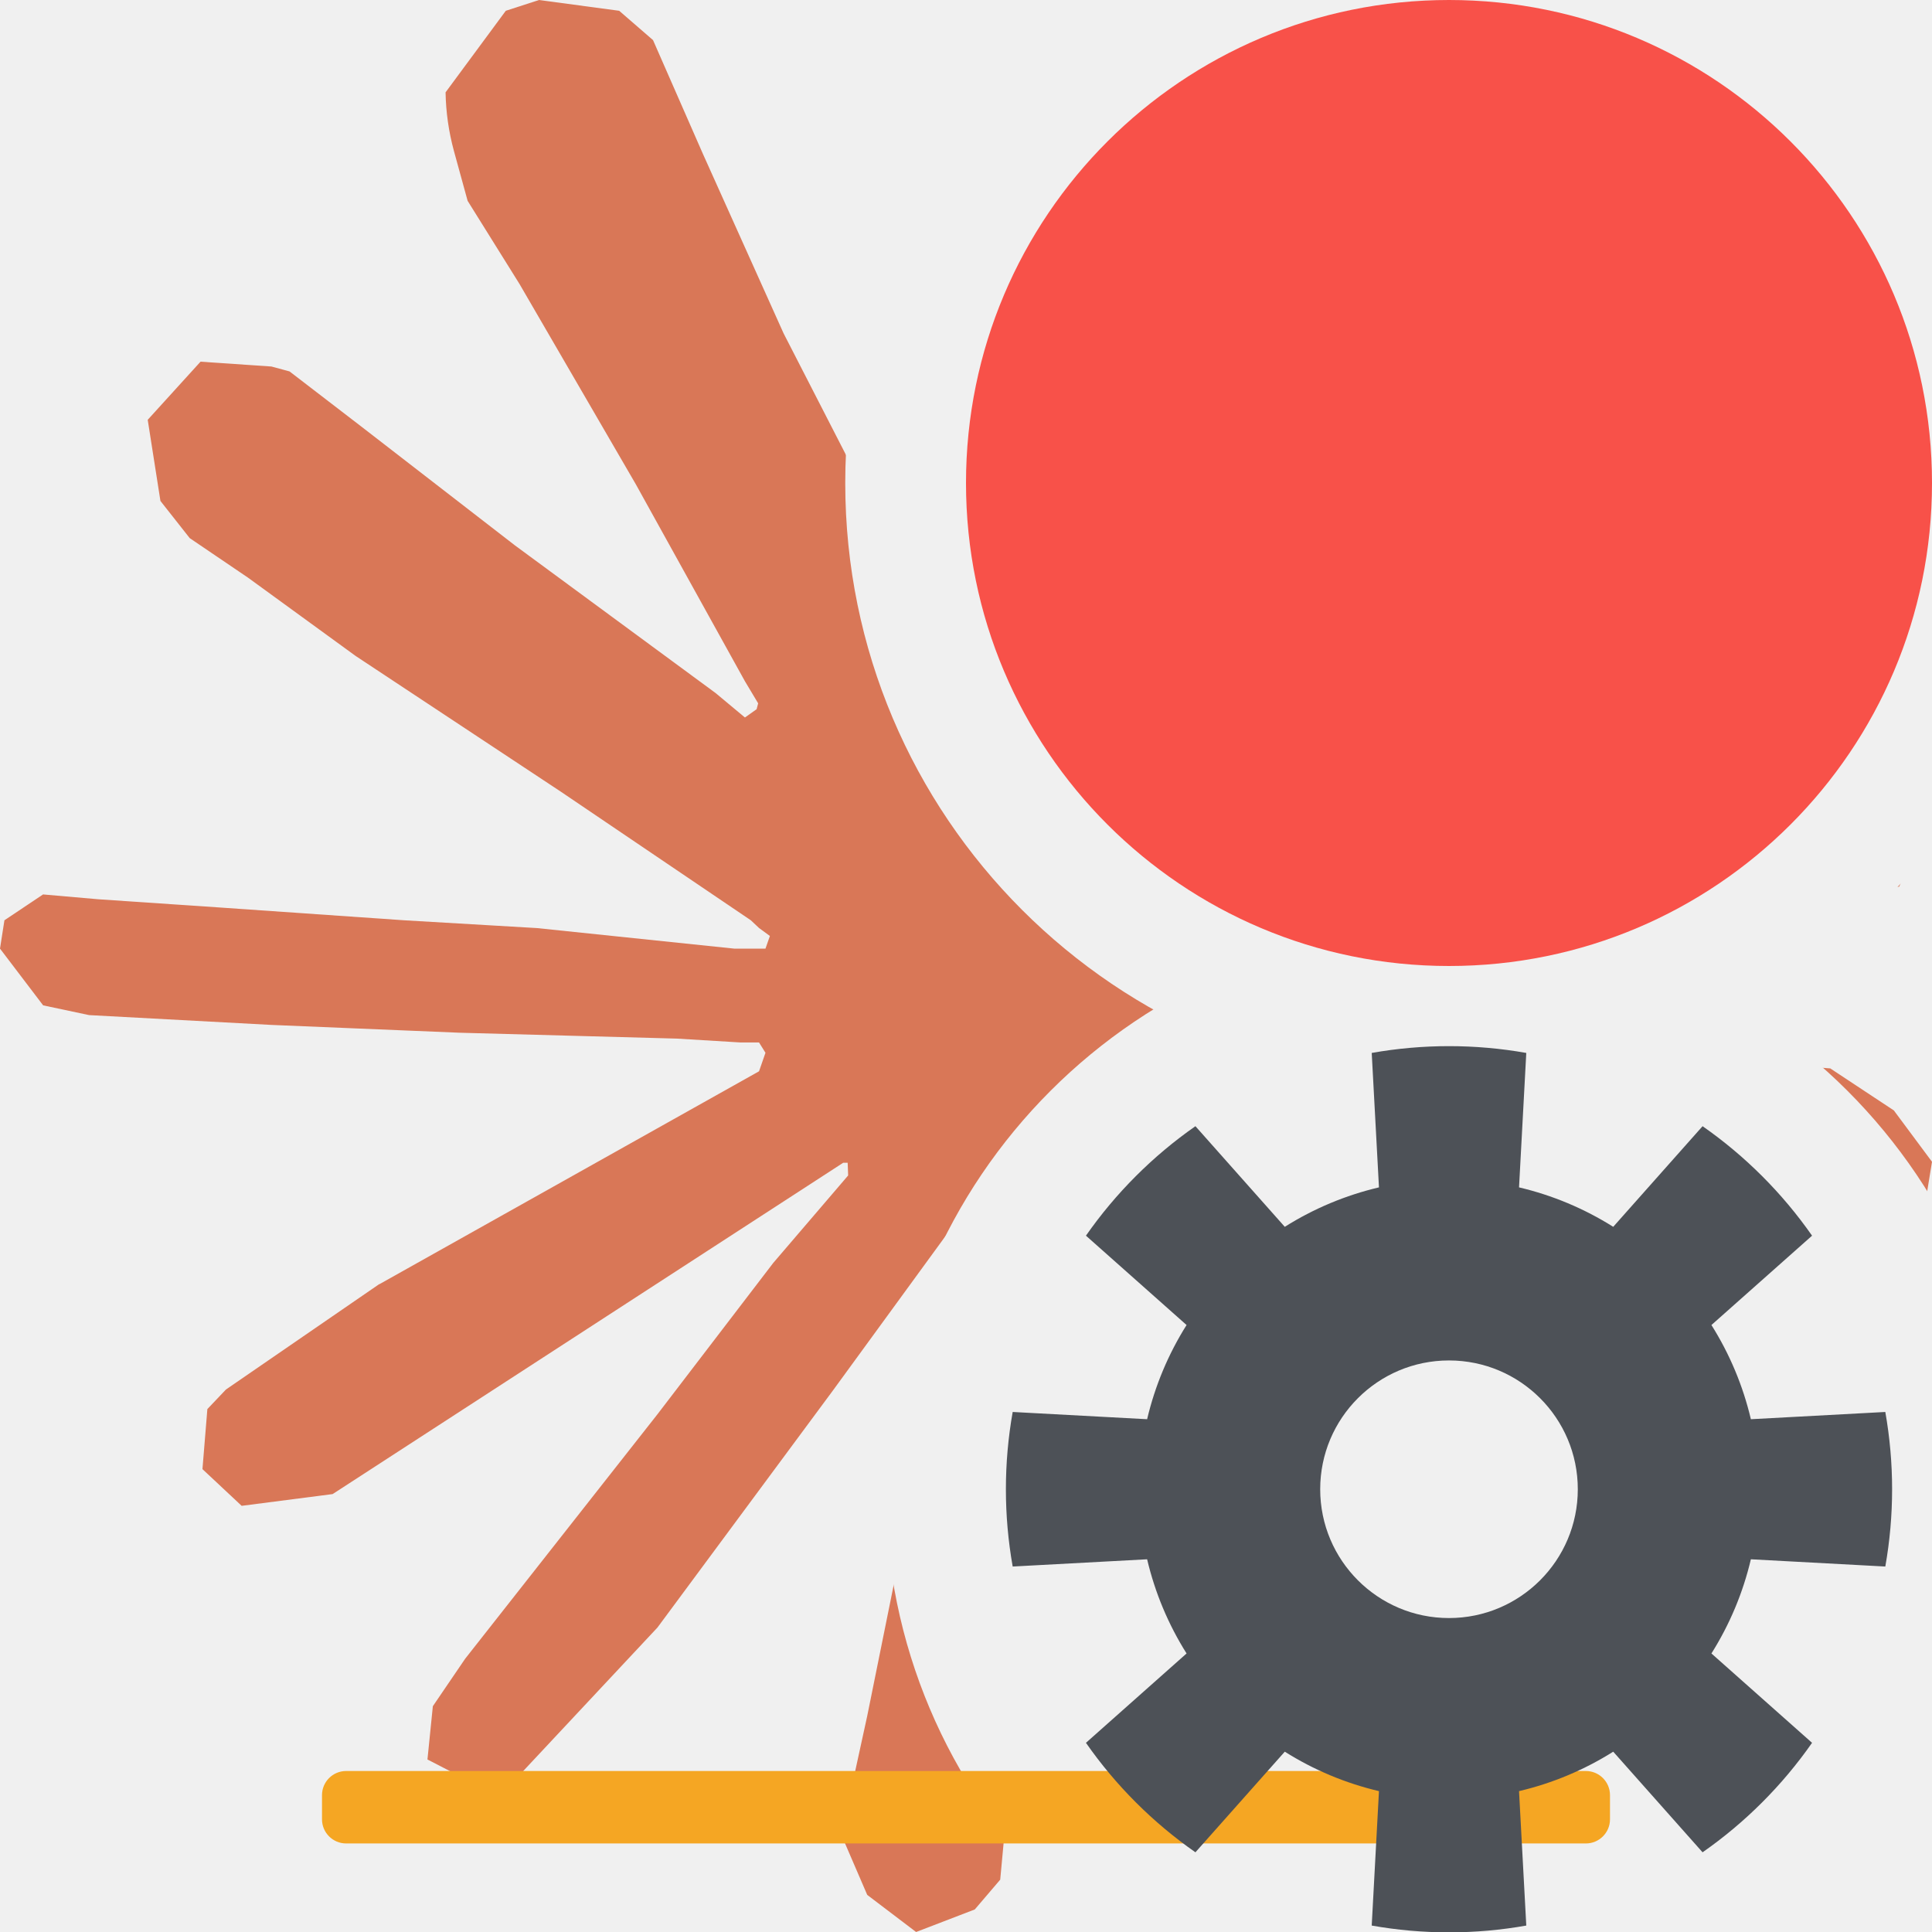
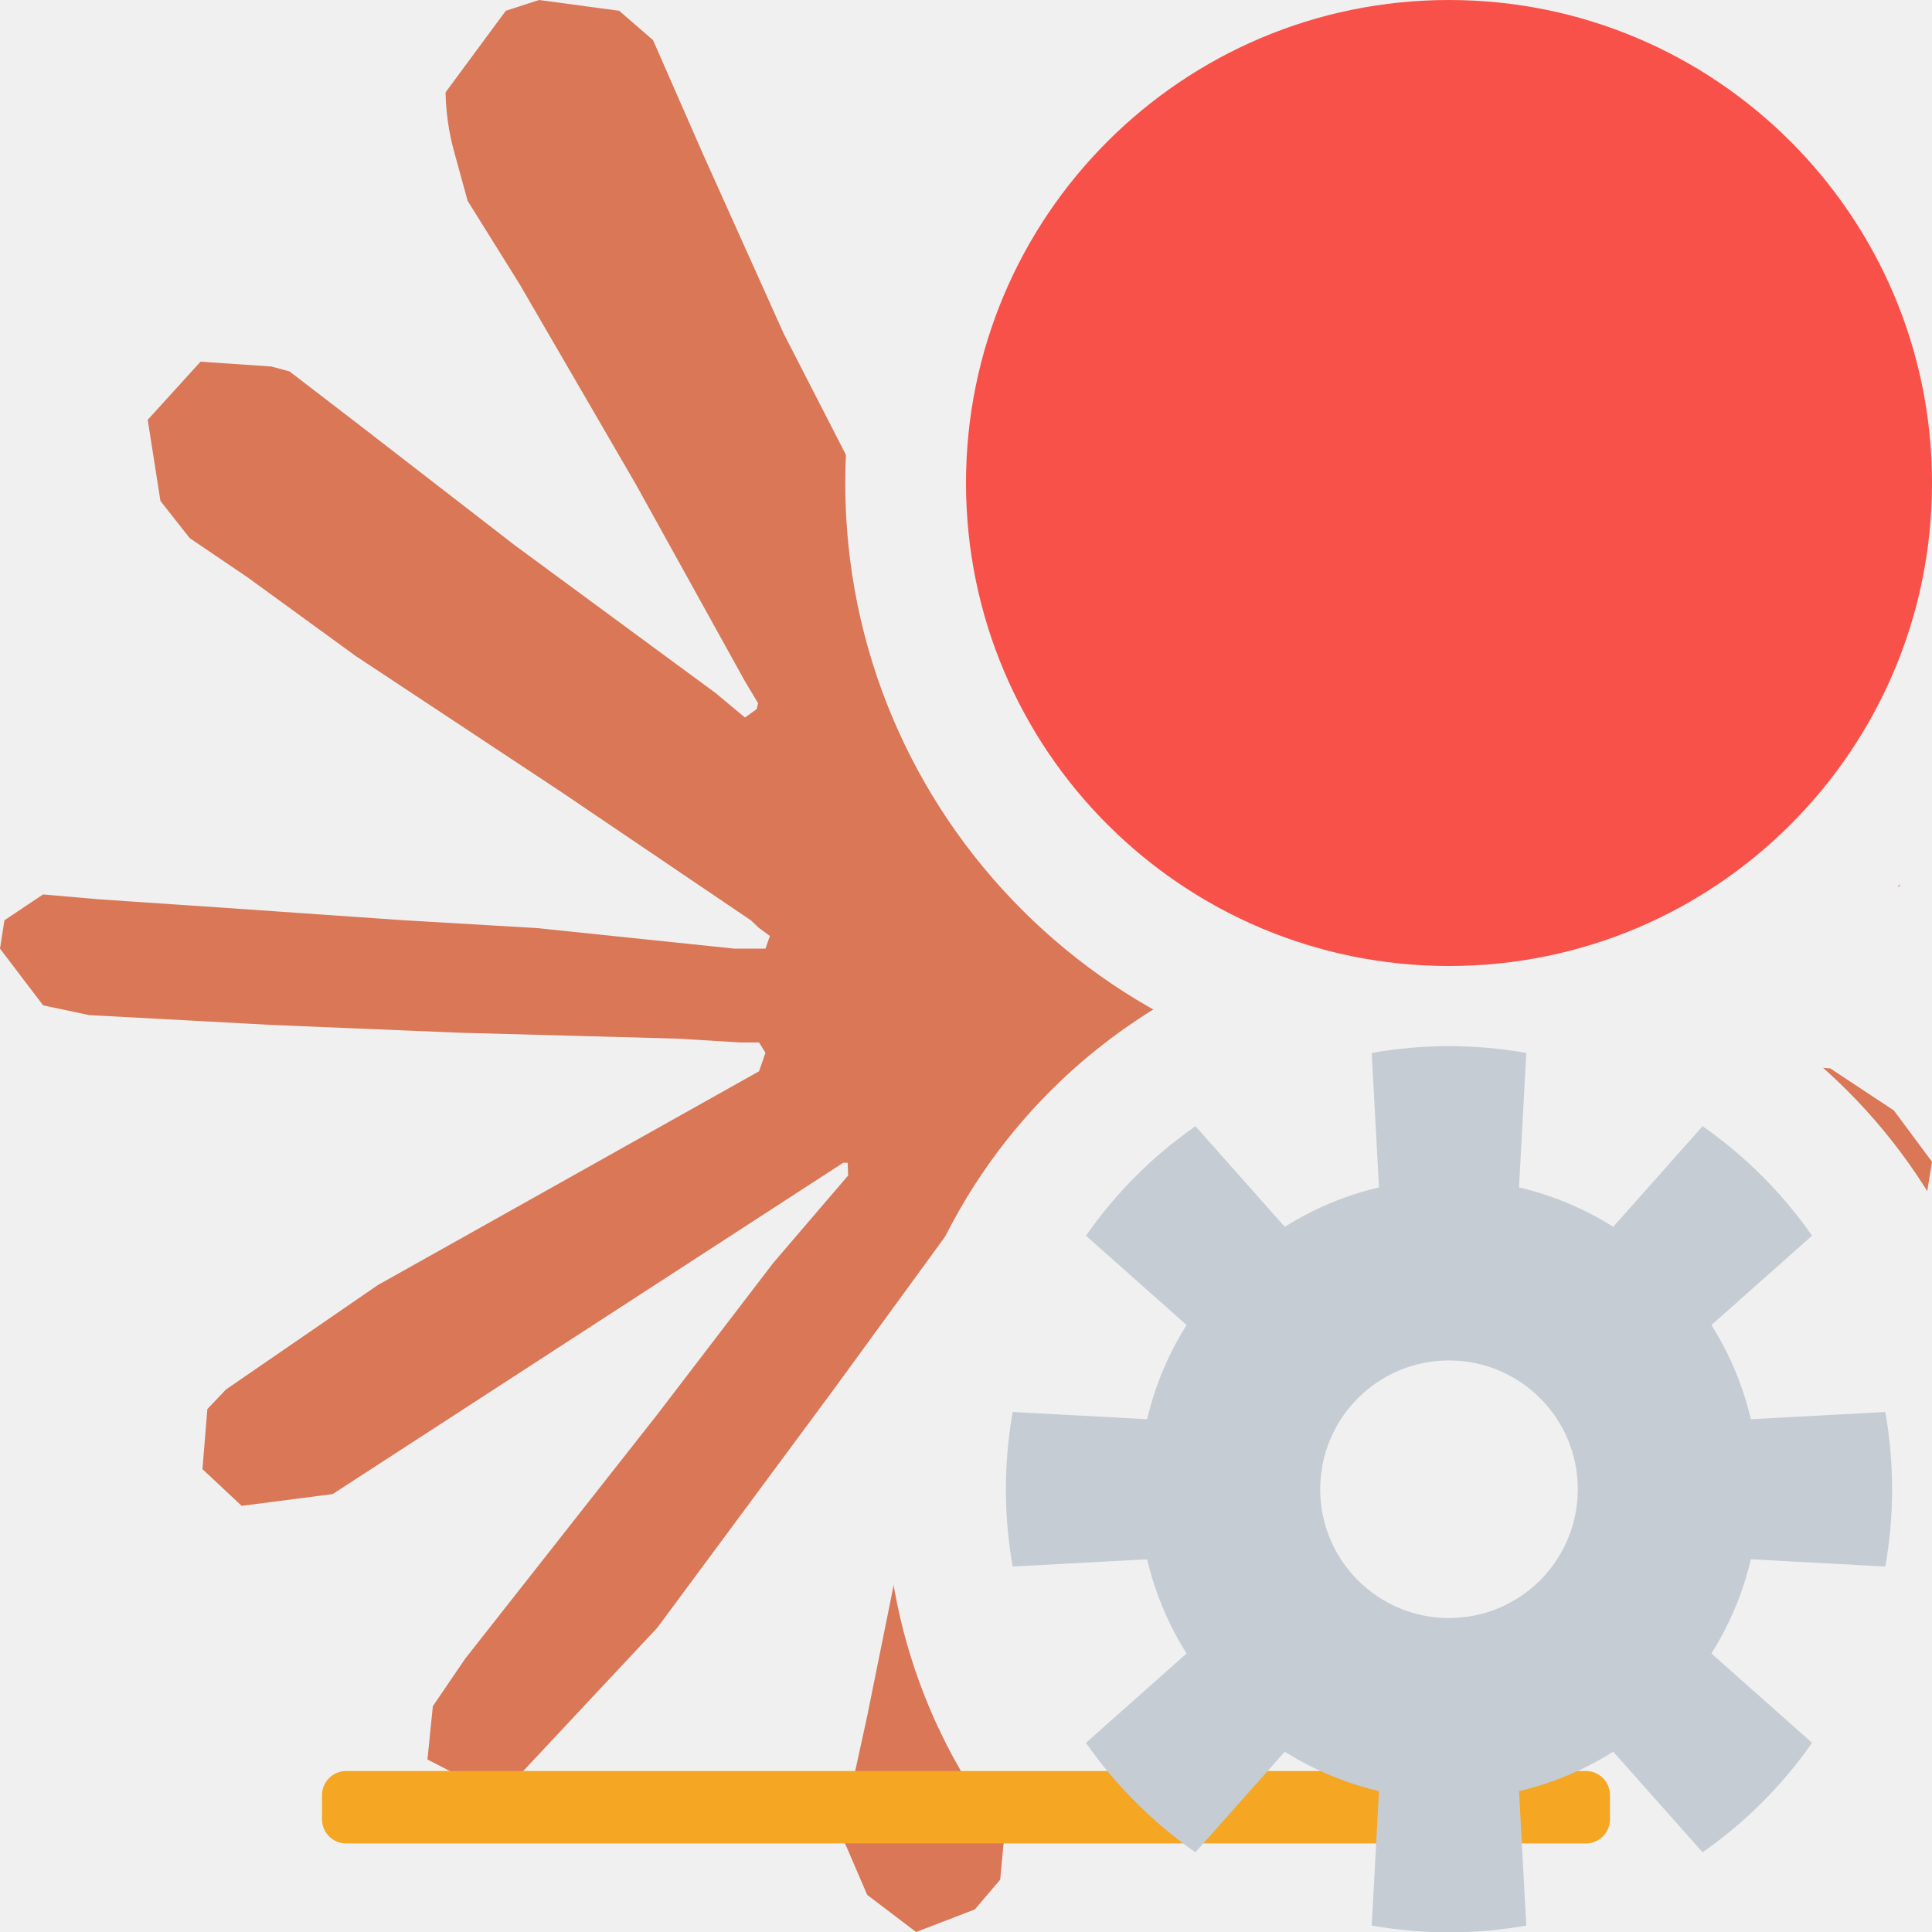
<svg xmlns="http://www.w3.org/2000/svg" height="1em" style="flex:none;line-height:1" viewBox="0 0 24 24" width="1em">
  <defs>
    <mask id="badge-mask">
      <rect width="24" height="24" fill="white" />
      <circle cx="18" cy="6" r="7.5" fill="black" />
      <circle cx="18" cy="18.5" r="7.0" fill="black" />
    </mask>
  </defs>
  <path mask="url(#badge-mask)" d="M4.709 15.955l4.72-2.647.08-.23-.08-.128H9.2l-.79-.048-2.698-.073-2.339-.097-2.266-.122-.571-.121L0 11.784l.055-.352.48-.321.686.06 1.52.103 2.278.158 1.652.097 2.449.255h.389l.055-.157-.134-.098-.103-.097-2.358-1.596-2.552-1.688-1.336-.972-.724-.491-.364-.462-.158-1.008.656-.722.881.06.225.061.893.686 1.908 1.476 2.491 1.833.365.304.145-.103.019-.073-.164-.274-1.355-2.446-1.446-2.49-.644-1.032-.17-.619a2.97 2.97 0 01-.104-.729L6.283.134 6.696 0l.996.134.42.364.62 1.414 1.002 2.229 1.555 3.03.456.898.243.832.091.255h.158V9.01l.128-1.706.237-2.095.23-2.695.08-.76.376-.91.747-.492.584.28.48.685-.067.444-.286 1.851-.559 2.903-.364 1.942h.212l.243-.242.985-1.306 1.652-2.064.73-.82.85-.904.547-.431h1.033l.76 1.129-.34 1.166-1.064 1.347-.881 1.142-1.264 1.7-.79 1.36.073.11.188-.02 2.856-.606 1.543-.28 1.841-.315.833.388.091.395-.328.807-1.969.486-2.309.462-3.439.813-.042.03.049.061 1.549.146.662.036h1.622l3.02.225.79.522.474.638-.079.485-1.215.62-1.64-.389-3.829-.91-1.312-.329h-.182v.11l1.093 1.068 2.006 1.81 2.509 2.33.127.578-.322.455-.34-.049-2.205-1.657-.851-.747-1.926-1.62h-.128v.17l.444.649 2.345 3.521.122 1.08-.17.353-.608.213-.668-.122-1.374-1.925-1.415-2.167-1.143-1.943-.14.08-.674 7.254-.316.37-.729.28-.607-.461-.322-.747.322-1.476.389-1.924.315-1.53.286-1.9.17-.632-.012-.042-.14.018-1.434 1.967-2.18 2.945-1.726 1.845-.414.164-.717-.37.067-.662.401-.589 2.388-3.036 1.44-1.882.93-1.086-.006-.158h-.055L4.132 18.56l-1.13.146-.487-.456.061-.746.231-.243 1.908-1.312-.006.006z" fill="#D97757" fill-rule="nonzero" />
  <circle cx="18" cy="6" r="6" fill="#F85149" />
  <rect x="4" y="22" width="16" height="0.9" rx="0.3" fill="#F5A623" />
  <g id="ccsd-bg-gear">
-     <path d="M21.75 17.63L23.42 17.54A5.5 5.5 0 0 1 23.42 19.46L21.75 19.37A3.85 3.85 0 0 1 21.26 20.54L22.51 21.65A5.5 5.5 0 0 1 21.15 23.01L20.04 21.76A3.85 3.85 0 0 1 18.87 22.25L18.96 23.92A5.5 5.5 0 0 1 17.04 23.92L17.13 22.25A3.85 3.85 0 0 1 15.96 21.76L14.85 23.01A5.5 5.5 0 0 1 13.49 21.65L14.74 20.54A3.85 3.85 0 0 1 14.25 19.37L12.58 19.46A5.5 5.5 0 0 1 12.58 17.54L14.25 17.63A3.85 3.85 0 0 1 14.74 16.46L13.49 15.35A5.5 5.5 0 0 1 14.85 13.99L15.96 15.24A3.85 3.85 0 0 1 17.13 14.75L17.04 13.08A5.5 5.5 0 0 1 18.96 13.08L18.87 14.75A3.85 3.85 0 0 1 20.04 15.24L21.15 13.99A5.5 5.5 0 0 1 22.51 15.35L21.26 16.46A3.85 3.85 0 0 1 21.75 17.63ZM19.6 18.5A1.6 1.6 0 1 0 16.4 18.5A1.6 1.6 0 1 0 19.6 18.5Z" fill="#4D5157" fill-rule="evenodd" />
+     <path d="M21.75 17.63L23.42 17.54A5.5 5.5 0 0 1 23.42 19.46L21.75 19.37A3.85 3.85 0 0 1 21.26 20.54L22.51 21.65A5.5 5.5 0 0 1 21.15 23.01L20.04 21.76A3.85 3.85 0 0 1 18.87 22.25L18.96 23.92A5.5 5.5 0 0 1 17.04 23.92L17.13 22.25A3.85 3.85 0 0 1 15.96 21.76L14.85 23.01A5.5 5.5 0 0 1 13.49 21.65L14.74 20.54A3.85 3.85 0 0 1 14.25 19.37L12.58 19.46A5.5 5.5 0 0 1 12.58 17.54L14.25 17.63A3.85 3.85 0 0 1 14.74 16.46L13.49 15.35A5.5 5.5 0 0 1 14.85 13.99L15.96 15.24A3.85 3.85 0 0 1 17.13 14.75L17.04 13.08A5.5 5.5 0 0 1 18.96 13.08L18.87 14.75A3.85 3.85 0 0 1 20.04 15.24L21.15 13.99A5.5 5.5 0 0 1 22.51 15.35L21.26 16.46A3.85 3.85 0 0 1 21.75 17.63ZM19.6 18.5A1.6 1.6 0 1 0 16.4 18.5A1.6 1.6 0 1 0 19.6 18.5Z" fill="#C6CCD4" fill-rule="evenodd" />
  </g>
</svg>
